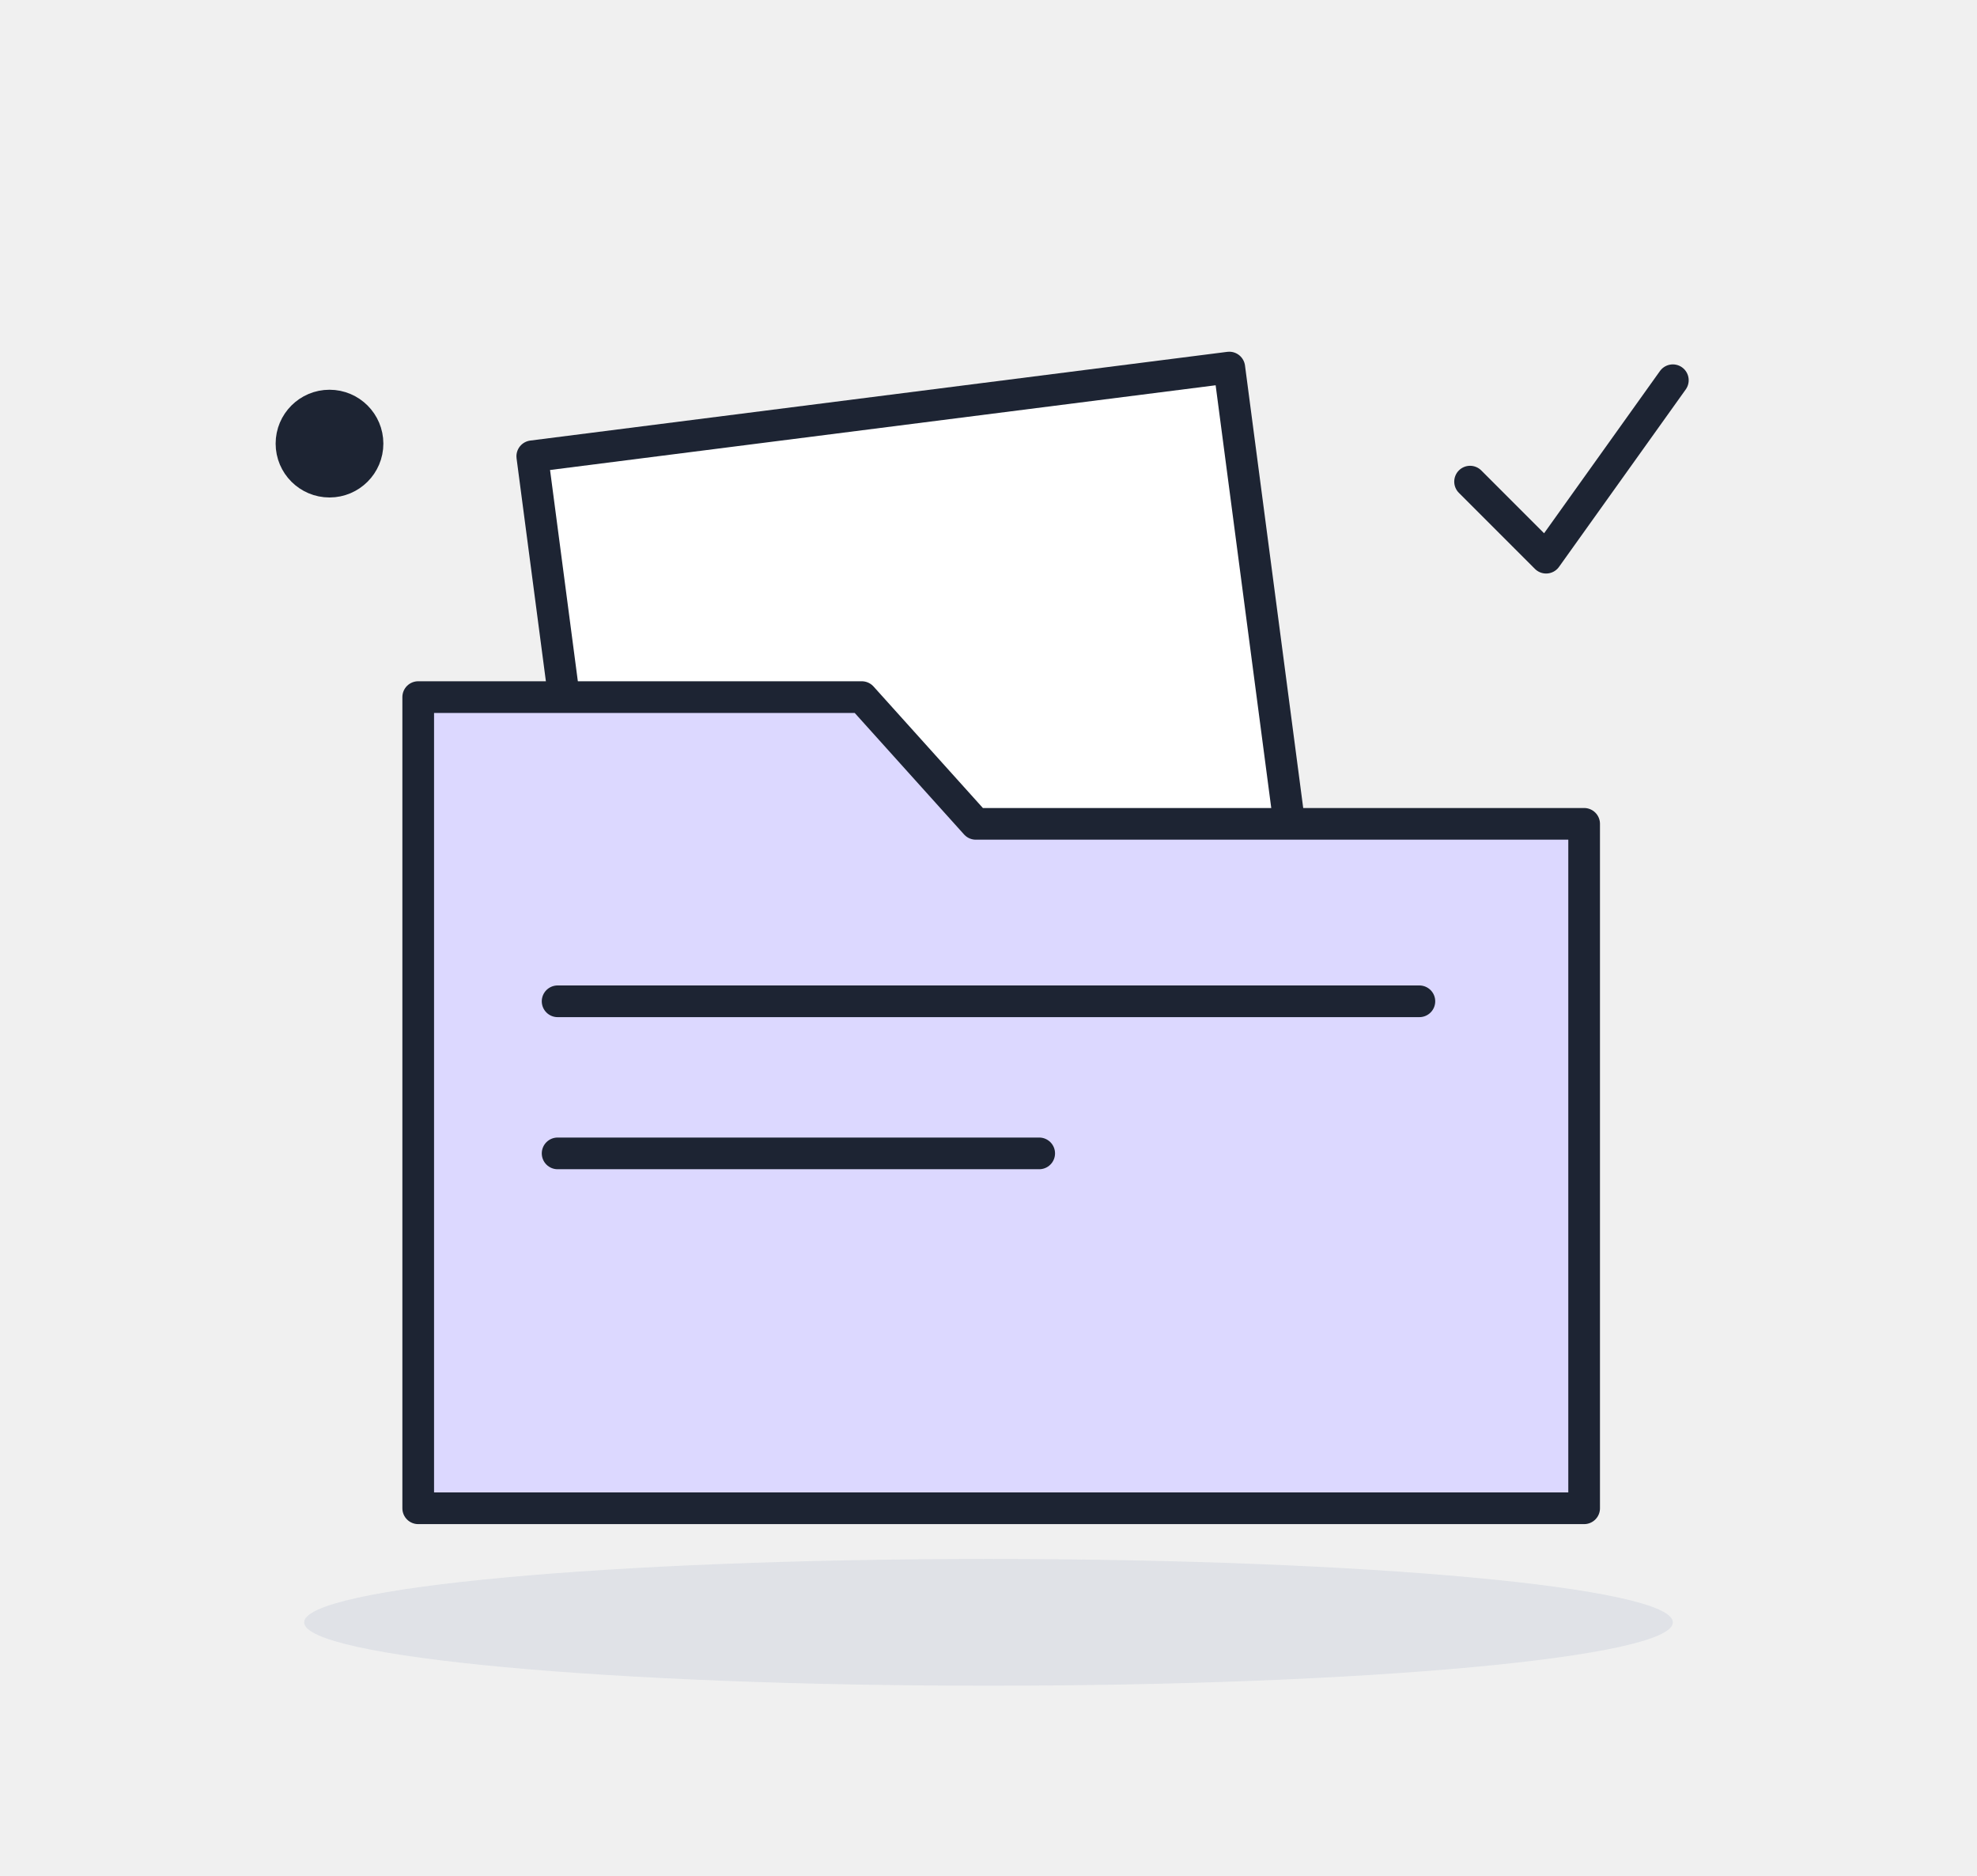
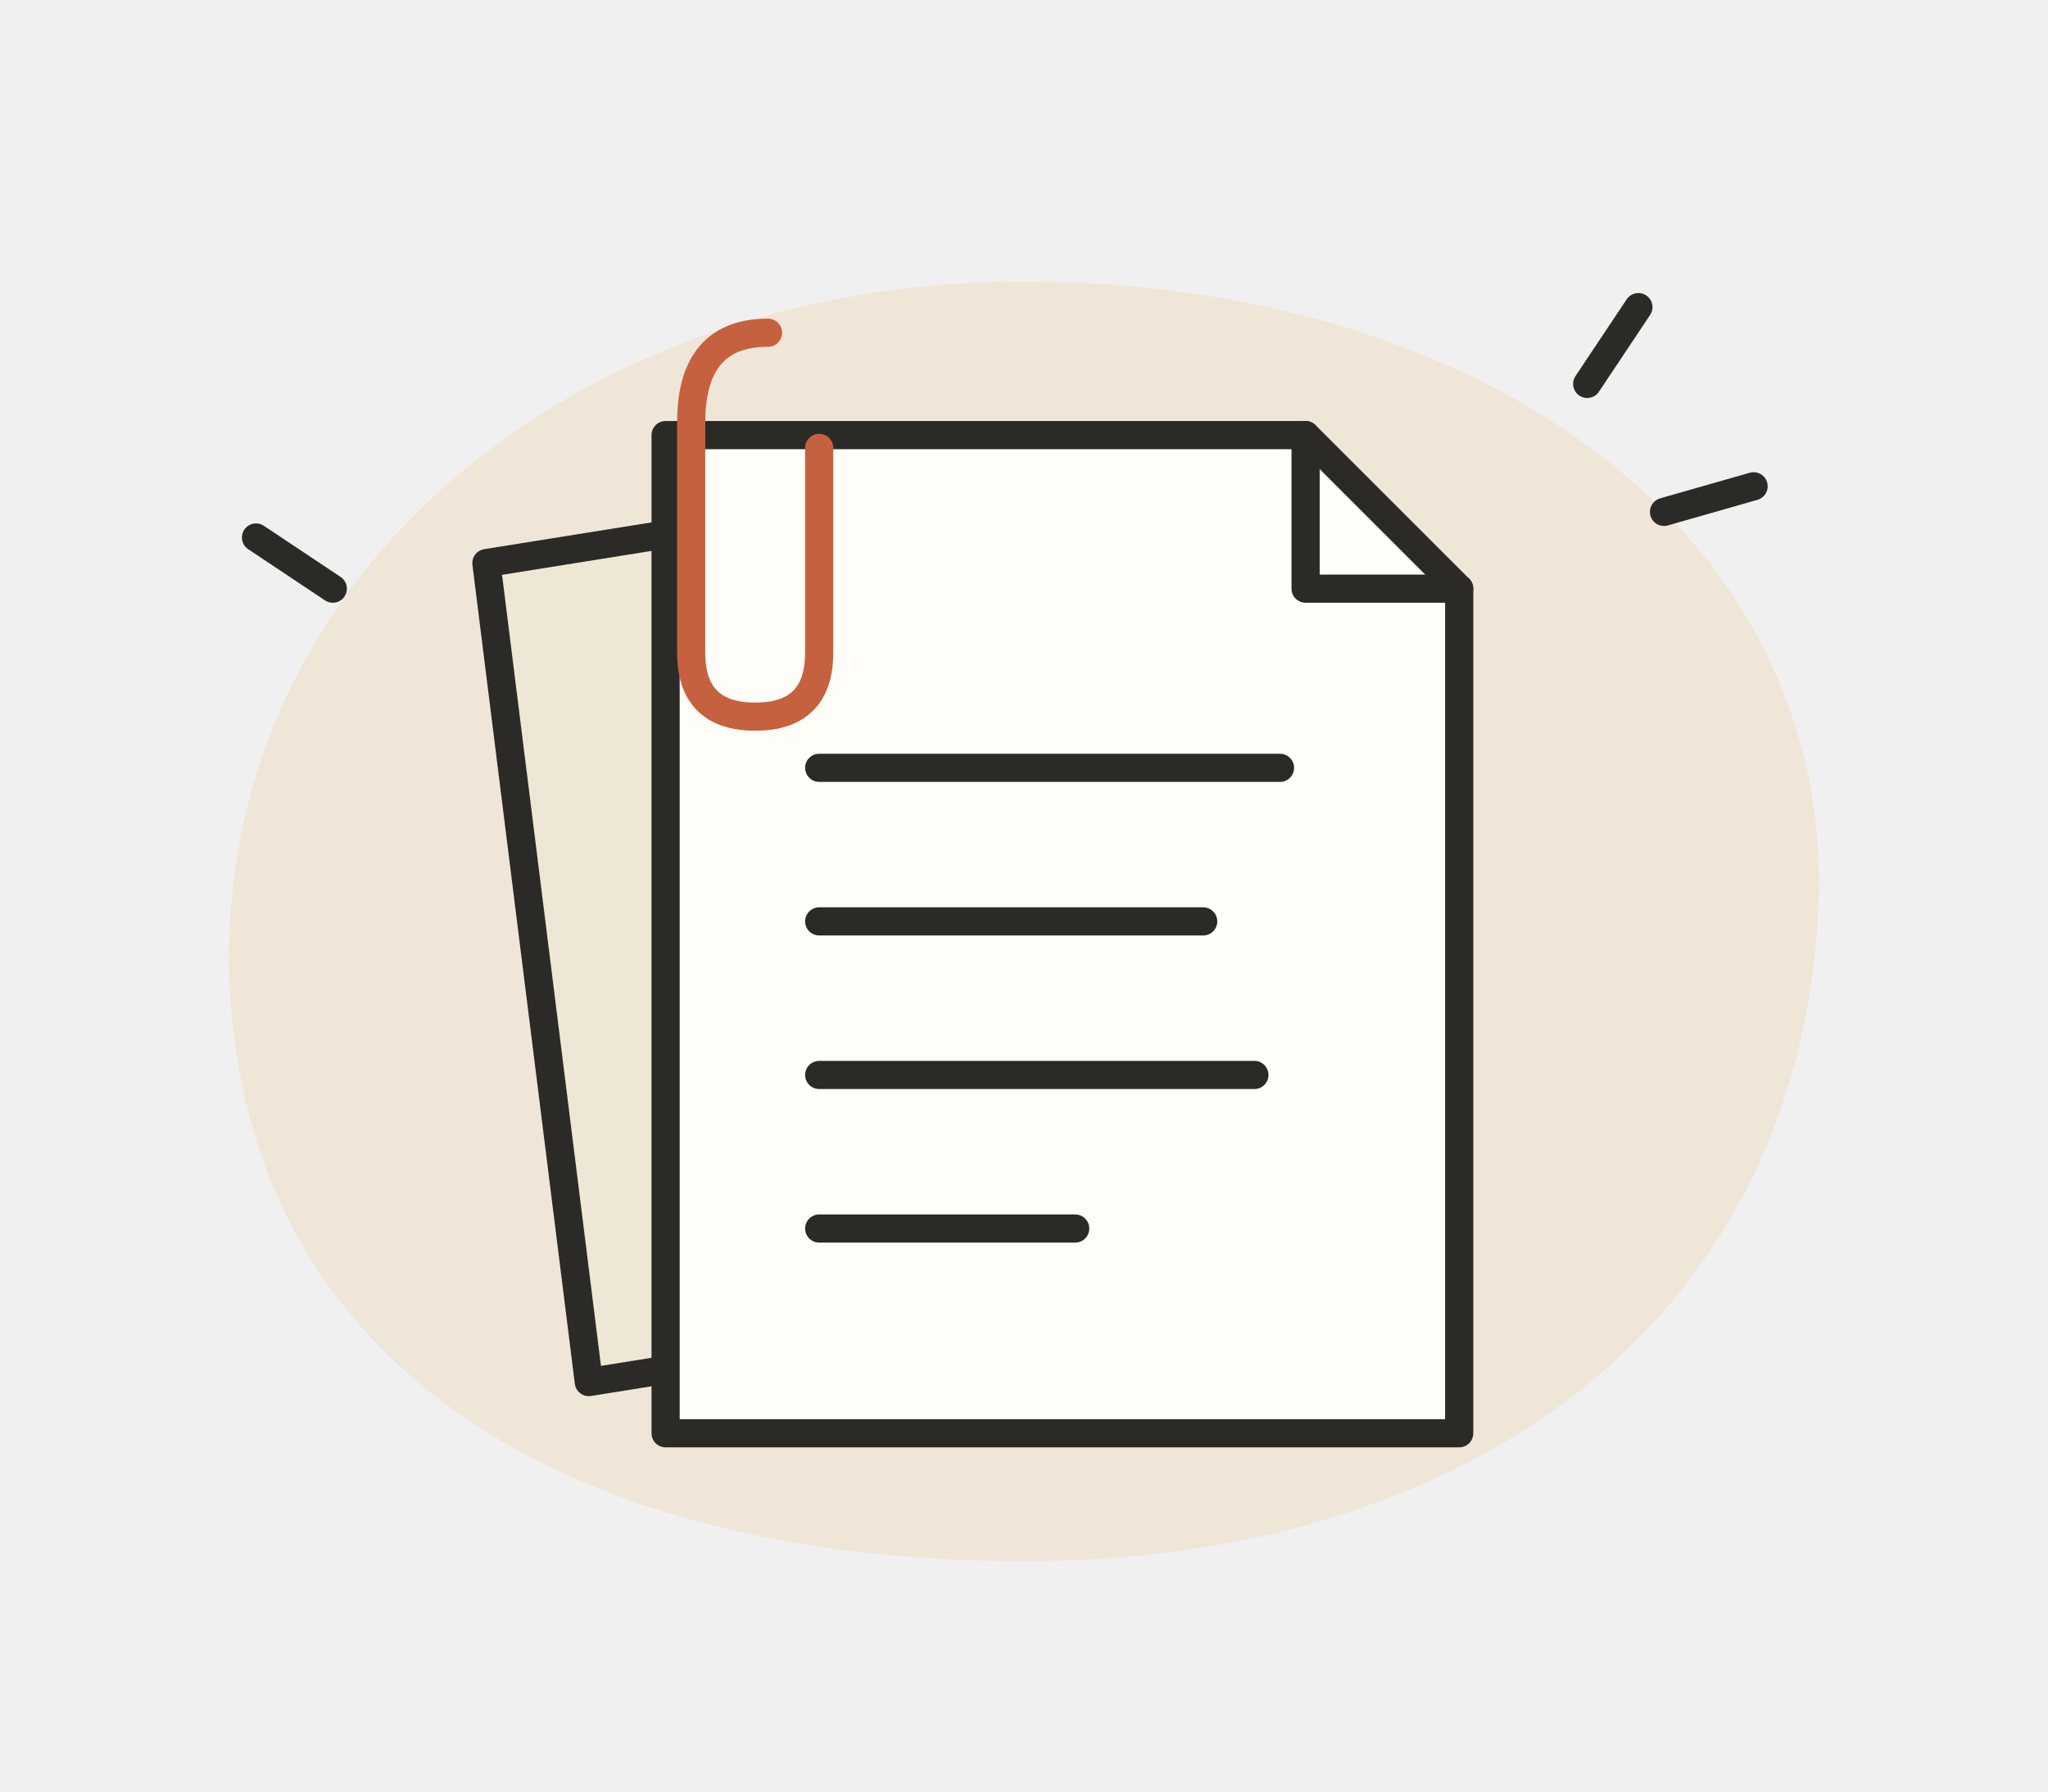
- <svg xmlns="http://www.w3.org/2000/svg" viewBox="0 0 156 148">
-   <ellipse cx="78" cy="128" rx="54" ry="5" fill="#cbd1dc" opacity=".45" />
-   <g stroke="#1d2433" stroke-width="2.5" stroke-linecap="round" stroke-linejoin="round" fill="none">
-     <path d="m42 36 55-7 10 76-55 7z" fill="#fff" />
-     <path d="M33 55h35l9 10h48v54H33z" fill="#dcd8ff" />
-     <path d="M44 79h68M44 91h38" />
-     <path d="m116 38 6 6 10-14" />
-     <circle cx="26" cy="35" r="3" fill="#1d2433" />
+ <svg xmlns="http://www.w3.org/2000/svg" viewBox="0 0 160 140">
+   <path d="M18 78c-2-32 26-56 62-56s64 20 62 50c-2 32-28 50-62 50S20 108 18 78z" fill="#F0E6D8" />
+   <g stroke="#2B2A27" stroke-width="2.2" stroke-linecap="round" stroke-linejoin="round" fill="none">
+     <path d="M38 44l50-8 8 64-50 8z" fill="#EFE7D6" />
+     <path d="M52 34h50l12 12v66H52z" fill="#FFFDF7" />
+     <path d="M102 34v12h12" />
+     <path d="M64 60h36M64 72h30M64 84h34M64 96h20" />
+     <path d="M60 26q-6 0-6 7v18q0 5 5 5t5-5V35" stroke="#C6613F" />
+     <path d="M124 30l4-6M130 40l7-2M26 46l-6-4" />
  </g>
</svg>
